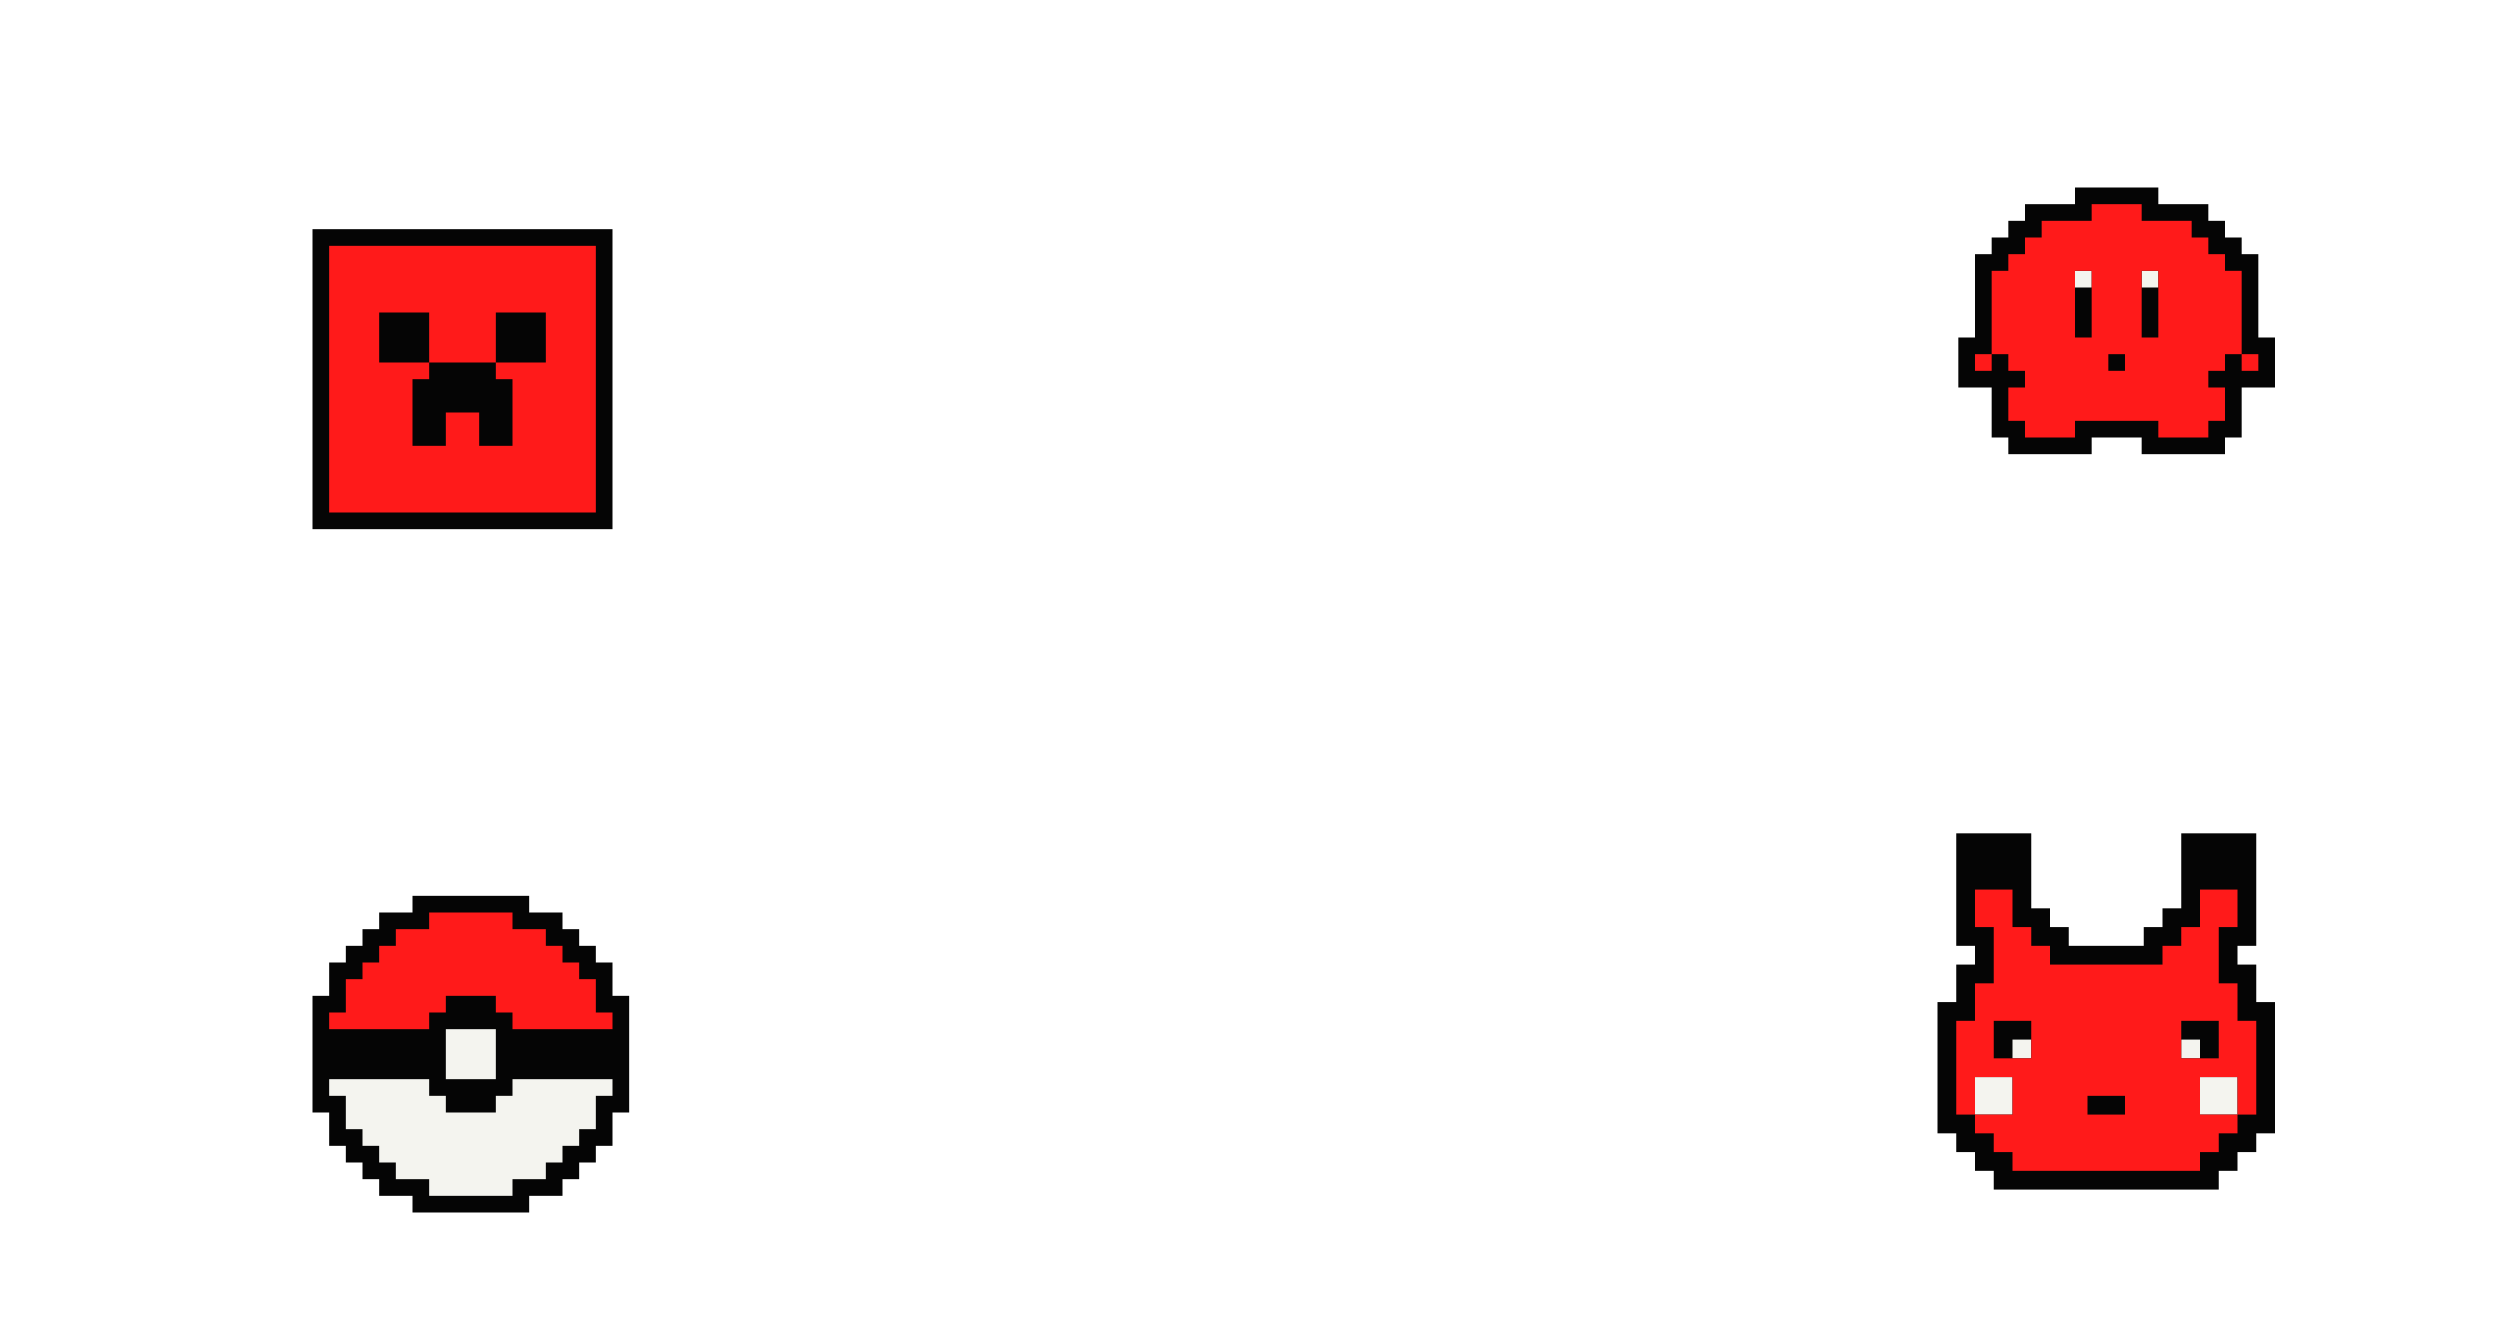
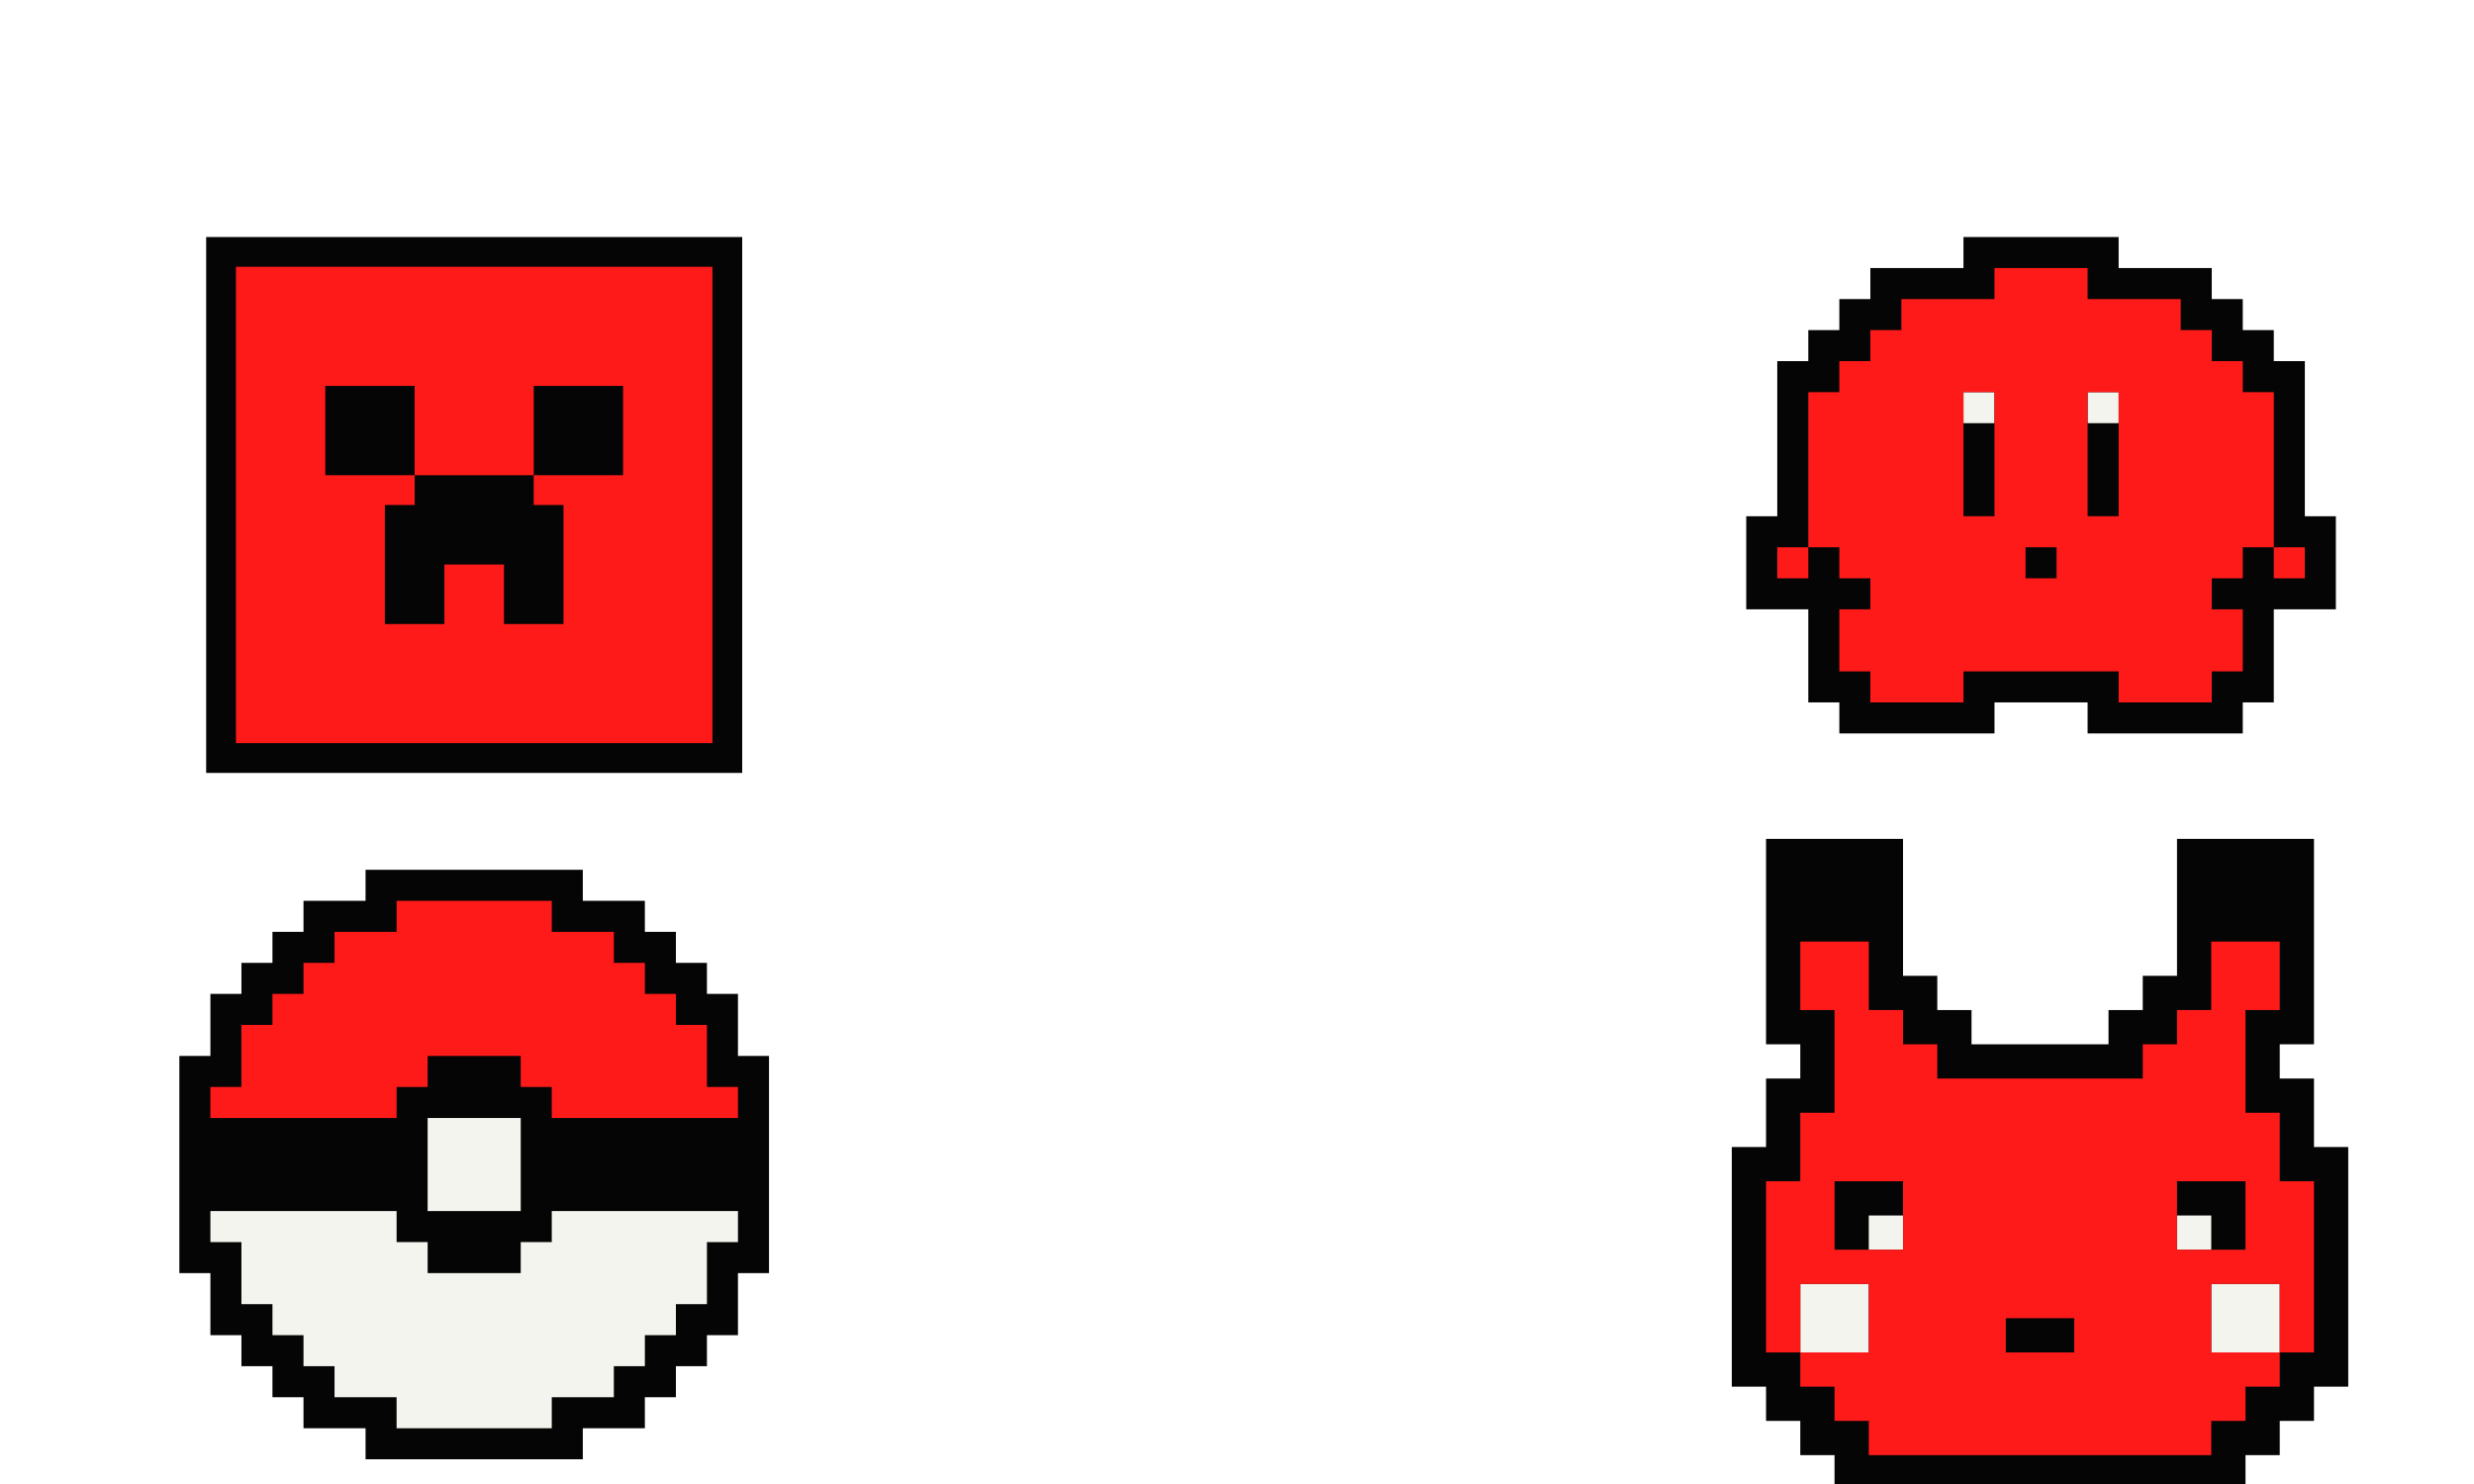
- <svg xmlns="http://www.w3.org/2000/svg" viewBox="0 0 1200 640" width="1200" height="640">
-   <g transform="translate(150 110) scale(8)">
+ <svg xmlns="http://www.w3.org/2000/svg" viewBox="0 0 1200 720" width="1200" height="720">
+   <g transform="translate(100 115) scale(14.44444)">
    <path fill="#050505" d="M0 0h18v1h-18zM0 1h18v1h-18zM0 2h18v1h-18zM0 3h18v1h-18zM0 4h18v1h-18zM0 5h18v1h-18zM0 6h18v1h-18zM0 7h18v1h-18zM0 8h18v1h-18zM0 9h18v1h-18zM0 10h18v1h-18zM0 11h18v1h-18zM0 12h18v1h-18zM0 13h18v1h-18zM0 14h18v1h-18zM0 15h18v1h-18zM0 16h18v1h-18zM0 17h18v1h-18zM4 5h3v1h-3zM11 5h3v1h-3zM4 6h3v1h-3zM11 6h3v1h-3zM4 7h3v1h-3zM11 7h3v1h-3zM7 8h4v1h-4zM6 9h6v1h-6zM6 10h6v1h-6zM6 11h2v1h-2zM10 11h2v1h-2zM6 12h2v1h-2zM10 12h2v1h-2z" />
    <path fill="#FF1A1A" d="M1 1h16v1h-16zM1 2h16v1h-16zM1 3h16v1h-16zM1 4h16v1h-16zM1 5h3v1h-3zM7 5h4v1h-4zM14 5h3v1h-3zM1 6h3v1h-3zM7 6h4v1h-4zM14 6h3v1h-3zM1 7h3v1h-3zM7 7h4v1h-4zM14 7h3v1h-3zM1 8h6v1h-6zM11 8h6v1h-6zM1 9h5v1h-5zM12 9h5v1h-5zM1 10h5v1h-5zM12 10h5v1h-5zM1 11h5v1h-5zM8 11h2v1h-2zM12 11h5v1h-5zM1 12h5v1h-5zM8 12h2v1h-2zM12 12h5v1h-5zM1 13h16v1h-16zM1 14h16v1h-16zM1 15h16v1h-16zM1 16h16v1h-16z" />
  </g>
-   <g transform="translate(940 90) scale(8)">
+   <g transform="translate(847 115) scale(15.05263)">
    <path fill="#050505" d="M7 0h5v1h-5zM4 1h11v1h-11zM3 2h13v1h-13zM2 3h15v1h-15zM1 4h17v1h-17zM1 5h17v1h-17zM1 6h17v1h-17zM1 7h17v1h-17zM1 8h17v1h-17zM0 9h19v1h-19zM0 10h19v1h-19zM0 11h19v1h-19zM2 12h15v1h-15zM2 13h15v1h-15zM2 14h15v1h-15zM3 15h5v1h-5zM11 15h5v1h-5zM7 6h1v1h-1zM11 6h1v1h-1zM7 7h1v1h-1zM11 7h1v1h-1zM7 8h1v1h-1zM11 8h1v1h-1zM9 10h1v1h-1z" />
    <path fill="#F4F4EF" d="M7 5h1v1h-1zM11 5h1v1h-1z" />
    <path fill="#FF1A1A" d="M8 1h3v1h-3zM5 2h9v1h-9zM4 3h11v1h-11zM3 4h13v1h-13zM2 5h5v1h-5zM8 5h3v1h-3zM12 5h5v1h-5zM2 6h5v1h-5zM8 6h3v1h-3zM12 6h5v1h-5zM2 7h5v1h-5zM8 7h3v1h-3zM12 7h5v1h-5zM2 8h5v1h-5zM8 8h3v1h-3zM12 8h5v1h-5zM2 9h15v1h-15zM1 10h1v1h-1zM3 10h6v1h-6zM10 10h6v1h-6zM17 10h1v1h-1zM4 11h11v1h-11zM3 12h13v1h-13zM3 13h13v1h-13zM4 14h3v1h-3zM12 14h3v1h-3z" />
  </g>
-   <g transform="translate(930 400) scale(9)">
+   <g transform="translate(840 407) scale(16.61111)">
    <path fill="#050505" d="M1 0h4v1h-4zM13 0h4v1h-4zM1 1h4v1h-4zM13 1h4v1h-4zM1 2h4v1h-4zM13 2h4v1h-4zM1 3h4v1h-4zM13 3h4v1h-4zM1 4h5v1h-5zM12 4h5v1h-5zM1 5h6v1h-6zM11 5h6v1h-6zM2 6h14v1h-14zM1 7h16v1h-16zM1 8h16v1h-16zM0 9h18v1h-18zM0 10h18v1h-18zM0 11h18v1h-18zM0 12h18v1h-18zM0 13h18v1h-18zM0 14h18v1h-18zM0 15h18v1h-18zM1 16h16v1h-16zM2 17h14v1h-14zM3 18h12v1h-12zM2 1h2v1h-2zM14 1h2v1h-2zM2 2h2v1h-2zM14 2h2v1h-2zM3 10h2v1h-2zM13 10h2v1h-2zM3 11h1v1h-1zM14 11h1v1h-1zM8 14h2v1h-2z" />
    <path fill="#F4F4EF" d="M4 11h1v1h-1zM13 11h1v1h-1zM2 13h2v1h-2zM14 13h2v1h-2zM2 14h2v1h-2zM14 14h2v1h-2z" />
    <path fill="#FF1A1A" d="M2 3h2v1h-2zM14 3h2v1h-2zM2 4h2v1h-2zM14 4h2v1h-2zM3 5h2v1h-2zM13 5h2v1h-2zM3 6h3v1h-3zM12 6h3v1h-3zM3 7h12v1h-12zM2 8h14v1h-14zM2 9h14v1h-14zM1 10h2v1h-2zM5 10h8v1h-8zM15 10h2v1h-2zM1 11h2v1h-2zM5 11h8v1h-8zM15 11h2v1h-2zM1 12h16v1h-16zM1 13h1v1h-1zM4 13h10v1h-10zM16 13h1v1h-1zM1 14h1v1h-1zM4 14h4v1h-4zM10 14h4v1h-4zM16 14h1v1h-1zM2 15h14v1h-14zM3 16h12v1h-12zM4 17h10v1h-10z" />
  </g>
-   <g transform="translate(150 430) scale(8)">
+   <g transform="translate(87 422) scale(15.05263)">
    <path fill="#050505" d="M6 0h7v1h-7zM4 1h11v1h-11zM3 2h13v1h-13zM2 3h15v1h-15zM1 4h17v1h-17zM1 5h17v1h-17zM0 6h19v1h-19zM0 7h19v1h-19zM0 8h19v1h-19zM0 9h19v1h-19zM0 10h19v1h-19zM0 11h19v1h-19zM0 12h19v1h-19zM1 13h17v1h-17zM1 14h17v1h-17zM2 15h15v1h-15zM3 16h13v1h-13zM4 17h11v1h-11zM6 18h7v1h-7zM8 6h3v1h-3zM7 7h5v1h-5zM1 8h7v1h-7zM11 8h7v1h-7zM1 9h7v1h-7zM11 9h7v1h-7zM1 10h7v1h-7zM11 10h7v1h-7zM7 11h5v1h-5zM8 12h3v1h-3z" />
    <path fill="#F4F4EF" d="M8 8h3v1h-3zM8 9h3v1h-3zM8 10h3v1h-3zM1 11h6v1h-6zM12 11h6v1h-6zM2 12h6v1h-6zM11 12h6v1h-6zM2 13h15v1h-15zM3 14h13v1h-13zM4 15h11v1h-11zM5 16h9v1h-9zM7 17h5v1h-5z" />
    <path fill="#FF1A1A" d="M7 1h5v1h-5zM5 2h9v1h-9zM4 3h11v1h-11zM3 4h13v1h-13zM2 5h15v1h-15zM2 6h6v1h-6zM11 6h6v1h-6zM1 7h6v1h-6zM12 7h6v1h-6z" />
  </g>
</svg>
